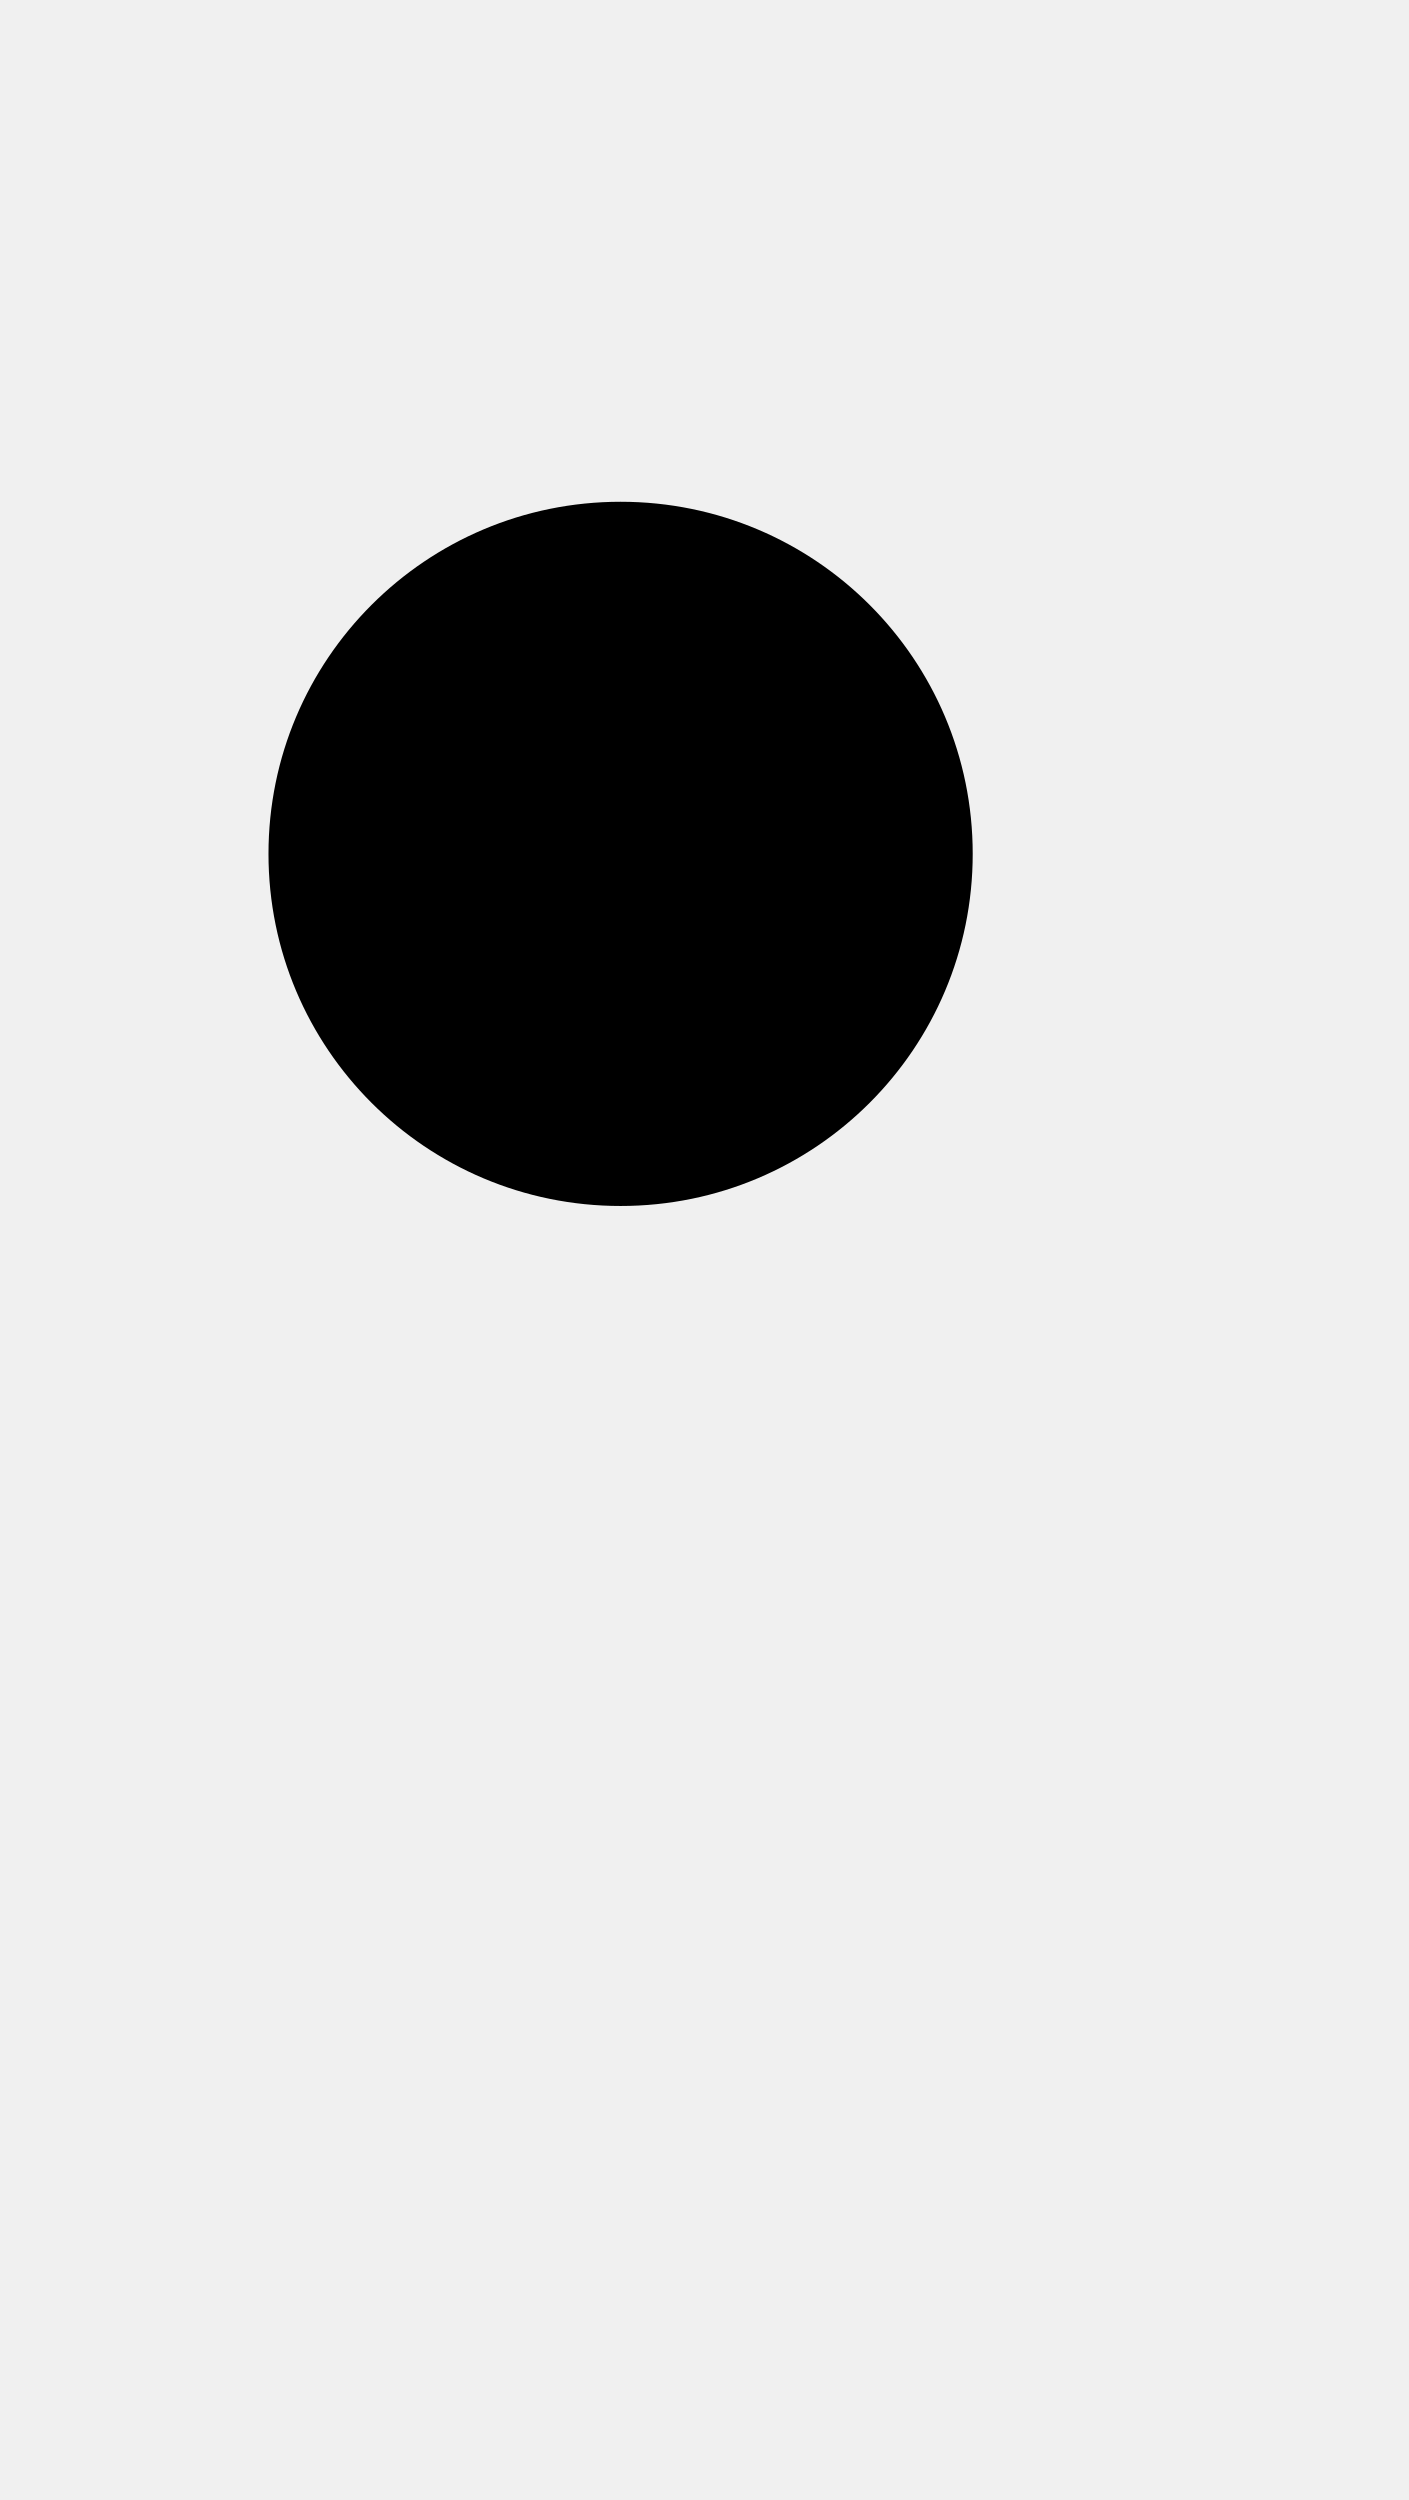
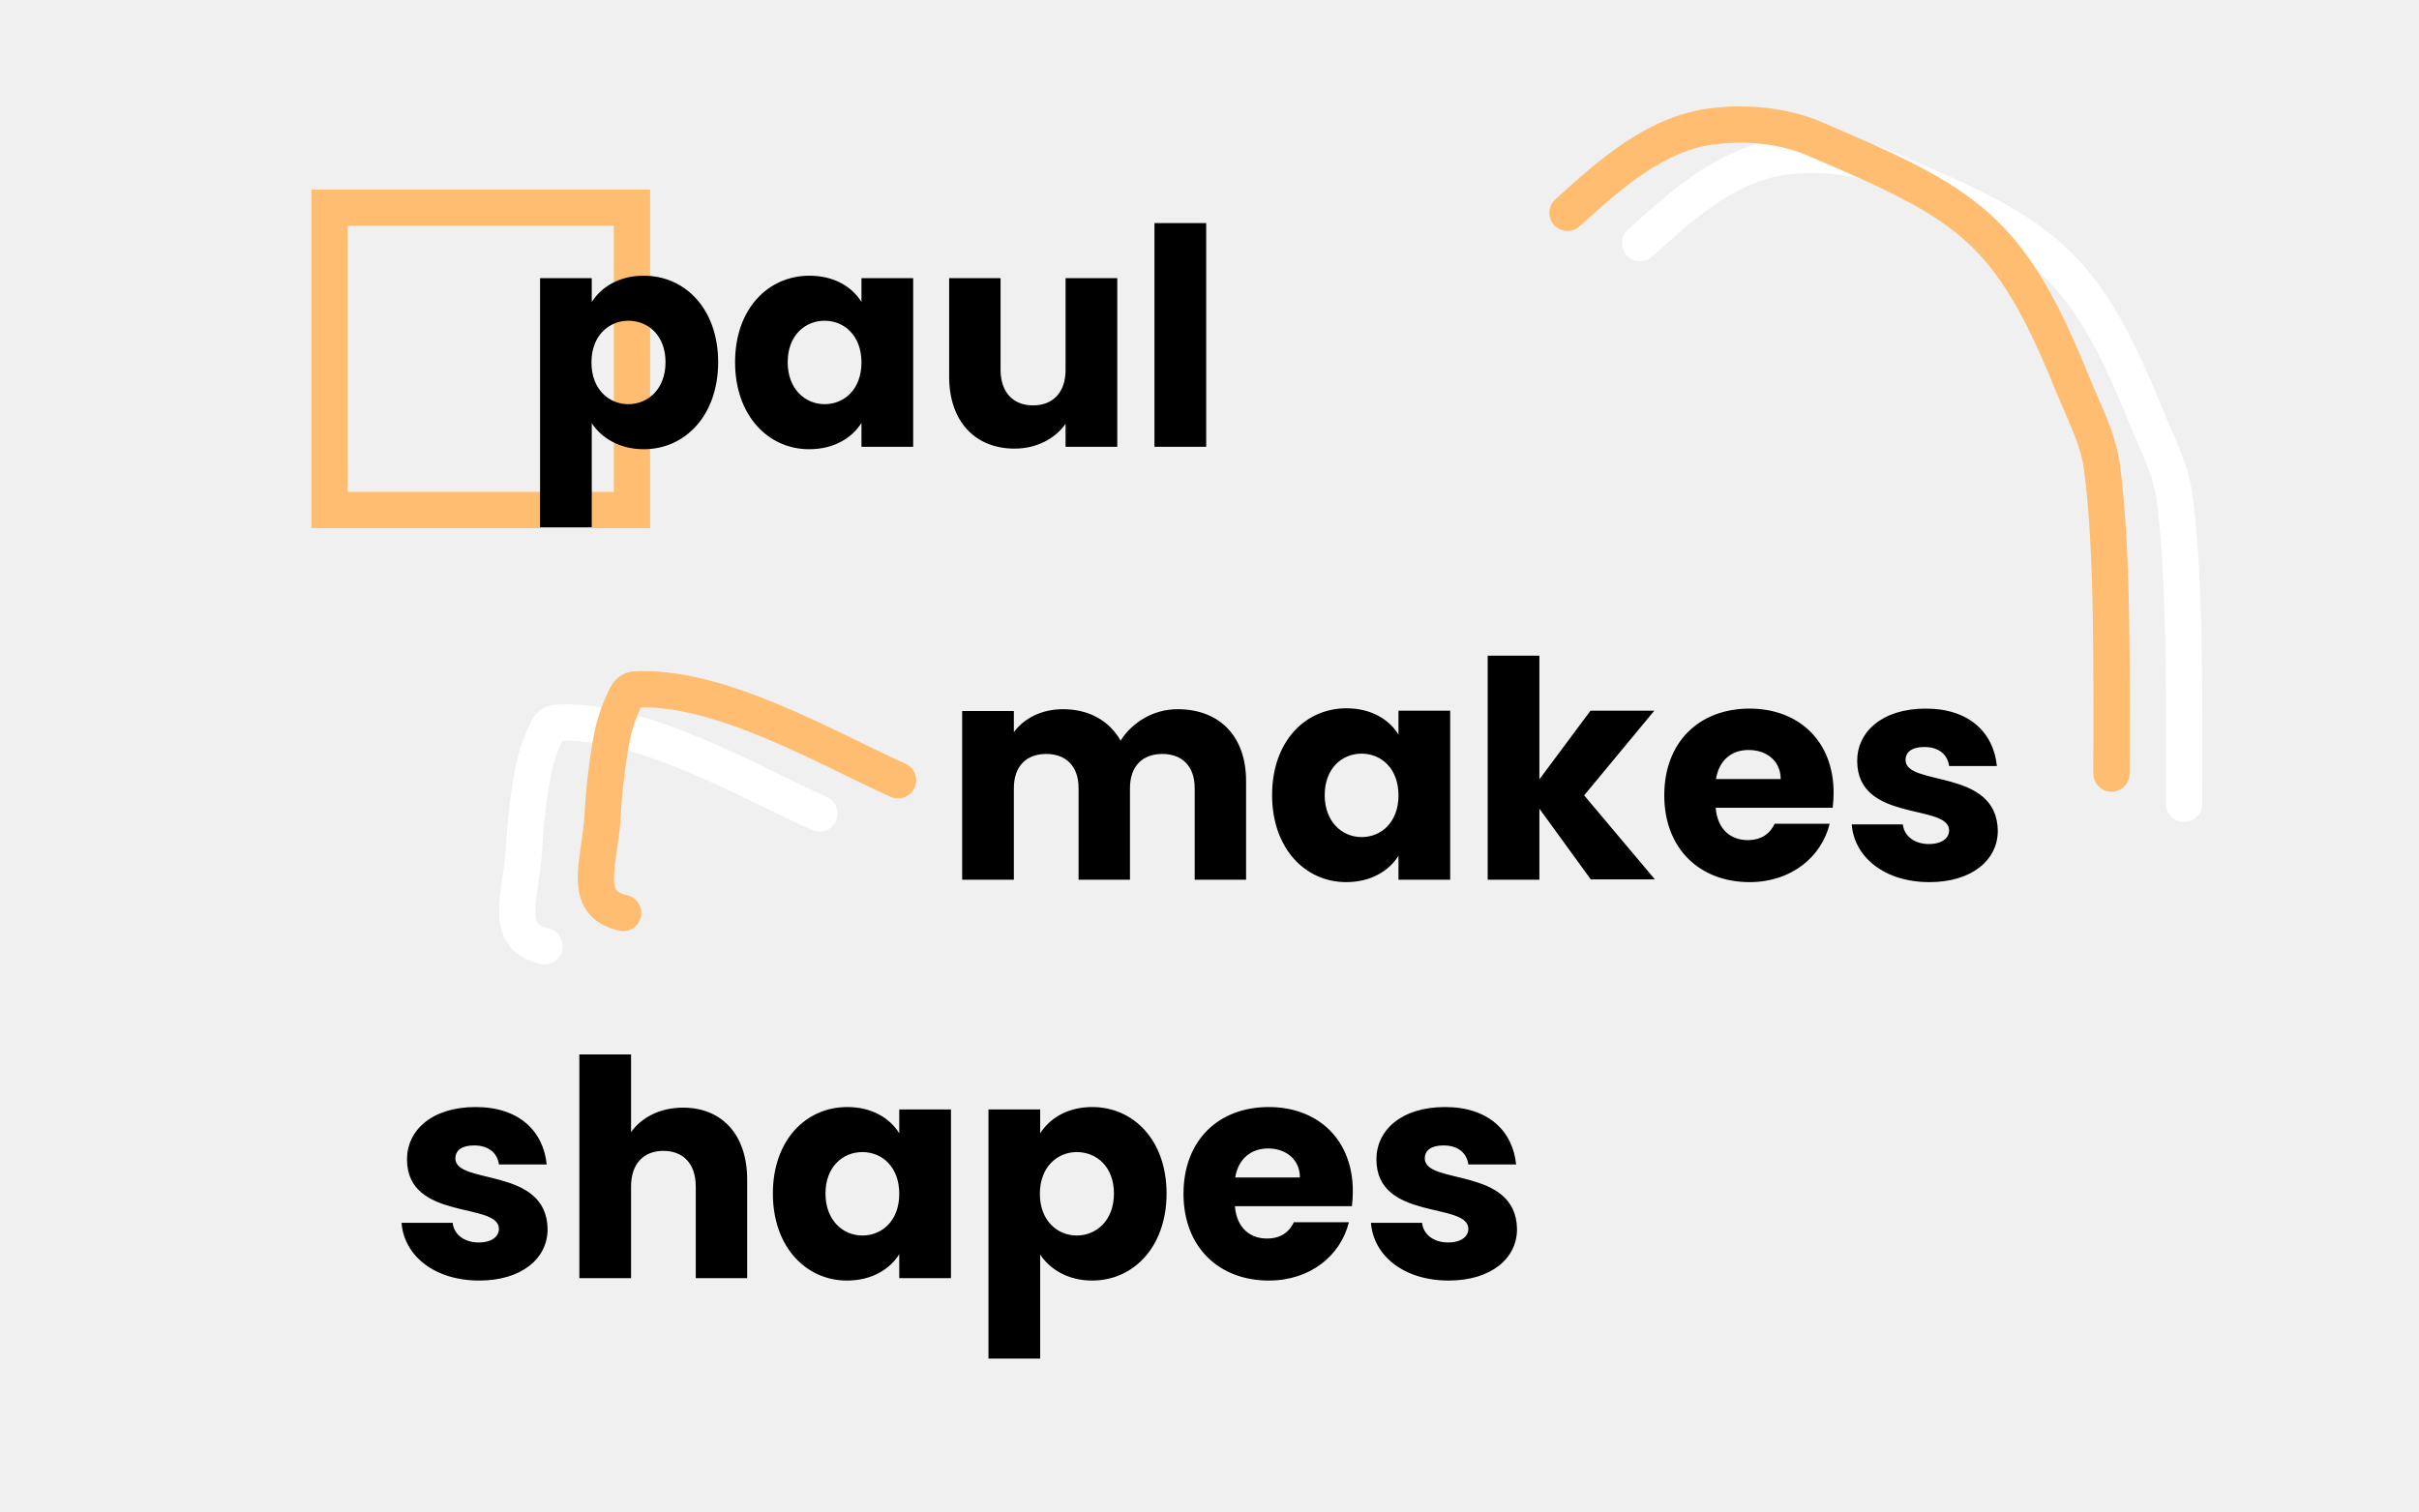
- <svg xmlns="http://www.w3.org/2000/svg" version="1.1" id="paul" x="0" y="0" width="320" height="568" viewBox="0 0 320 568" xml:space="preserve" enable-background="new 0 0 320 568">
-   <path d="M141,114c44.2,0,80,35.8,80,80s-35.8,80-80,80 s-80-35.8-80-80S96.8,114,141,114z" />
+ <svg xmlns="http://www.w3.org/2000/svg" version="1.1" id="paul_svg" x="0px" y="0px" width="800px" height="500px" viewBox="0 0 800 500" style="enable-background:new 0 0 800 500;" xml:space="preserve">
+   <path id="bg" style="display:none;opacity:0.15;fill:#FFBD71;" d="M800,500H0V0h800V500z" />
+   <path style="fill:none;stroke:#FFFFFF;stroke-width:12;stroke-linecap:round;stroke-linejoin:round;stroke-miterlimit:10;" d="  M722.3,265.9c0-30.4,0.6-74.3-3.2-101.7c-1.3-9.5-6.1-18.3-9.7-27.2c-21.1-52.4-35.2-59.7-85.8-81.3c-10.2-4.3-22.6-5.3-33.4-3.9  c-19,2.4-34.2,16.3-47.8,28.6" />
+   <path style="fill:none;stroke:#FFBD71;stroke-width:12;stroke-linecap:round;stroke-linejoin:round;stroke-miterlimit:10;" d="  M698.3,255.9c0-30.4,0.6-74.3-3.2-101.7c-1.3-9.5-6.1-18.3-9.7-27.2c-21.1-52.4-35.2-59.7-85.8-81.3c-10.2-4.3-22.6-5.3-33.4-3.9  c-19,2.4-34.2,16.3-47.8,28.6" />
+   <path style="fill:none;stroke:#FFBD71;stroke-width:12;stroke-miterlimit:10;" d="M209,168.7H109v-100h100V168.7z" />
+   <path id="makes" d="M395.1,260.7c0-7.3-4.2-11.3-10.7-11.3s-10.7,4-10.7,11.3V291h-17v-30.3c0-7.3-4.2-11.3-10.7-11.3  s-10.7,4-10.7,11.3V291h-17.1v-55.8h17.1v7c3.3-4.5,9-7.6,16.3-7.6c8.4,0,15.2,3.7,19,10.4c3.7-5.9,10.7-10.4,18.8-10.4  c13.8,0,22.7,8.8,22.7,23.8V291h-17V260.7z M445.3,234.3c8.3,0,14.2,3.8,17.2,8.7v-7.9h17.1V291h-17.1v-7.9c-3.1,4.9-9,8.7-17.3,8.7  c-13.6,0-24.5-11.2-24.5-28.8C420.7,245.3,431.6,234.3,445.3,234.3z M450.3,249.3c-6.4,0-12.2,4.8-12.2,13.7  c0,8.9,5.8,13.9,12.2,13.9c6.5,0,12.2-4.9,12.2-13.8S456.8,249.3,450.3,249.3z M492,216.9h17.1v40.9l16.9-22.7h21.1l-23.2,28  l23.4,27.8h-21.2l-17-23.4V291H492V216.9z M578.6,291.8c-16.4,0-28.2-11-28.2-28.7s11.6-28.7,28.2-28.7c16.3,0,27.8,10.8,27.8,27.8  c0,1.6-0.1,3.3-0.3,5h-38.7c0.6,7.3,5.1,10.7,10.6,10.7c4.8,0,7.5-2.4,8.9-5.4h18.2C602.4,283.4,592.5,291.8,578.6,291.8z   M567.5,257.7h21.4c0-6.1-4.8-9.6-10.5-9.6C572.8,248,568.5,251.4,567.5,257.7z M638.1,291.8c-14.9,0-24.9-8.3-25.7-19.1h16.9  c0.4,3.9,3.9,6.5,8.6,6.5c4.4,0,6.7-2,6.7-4.5c0-9-30.4-2.5-30.4-23c0-9.5,8.1-17.3,22.7-17.3c14.4,0,22.4,8,23.5,19h-15.8  c-0.5-3.8-3.4-6.3-8.2-6.3c-4,0-6.2,1.6-6.2,4.3c0,8.9,30.2,2.6,30.5,23.4C660.7,284.5,652.1,291.8,638.1,291.8z" />
+   <path id="doodle_1_" style="fill:none;stroke:#FFFFFF;stroke-width:12;stroke-linecap:round;stroke-linejoin:round;stroke-miterlimit:10;" d="  M180.1,313c-14.1-3.1-7.7-16.7-6.8-32.2c0.5-8.9,1.5-17.8,3.2-26.5c0.9-4.4,2.5-8.7,4.4-12.7c0.5-1.1,1.6-2.4,2.8-2.5  c28.1-1.8,65,20.1,87.3,30" />
+   <path id="doodle" style="fill:none;stroke:#FFBD71;stroke-width:12;stroke-linecap:round;stroke-linejoin:round;stroke-miterlimit:10;" d="  M206.1,302c-14.1-3.1-7.7-16.7-6.8-32.2c0.5-8.9,1.5-17.8,3.2-26.5c0.9-4.4,2.5-8.7,4.4-12.7c0.5-1.1,1.6-2.4,2.8-2.5  c28.1-1.8,65,20.1,87.3,30" />
+   <path id="paul" d="M212.9,91.2c13.7,0,24.6,11,24.6,28.6c0,17.6-10.9,28.8-24.6,28.8c-8.2,0-14.1-3.9-17.2-8.6v34.4h-17.1V92h17.1  v7.9C198.8,95,204.7,91.2,212.9,91.2z M207.8,106.1c-6.4,0-12.2,4.9-12.2,13.8c0,8.9,5.8,13.8,12.2,13.8c6.5,0,12.3-5,12.3-13.9  C220.1,110.9,214.3,106.1,207.8,106.1z M267.7,91.2c8.3,0,14.2,3.8,17.2,8.7V92H302v55.8h-17.1v-7.9c-3.1,4.9-9,8.7-17.3,8.7  c-13.6,0-24.5-11.2-24.5-28.8C243.1,102.2,254,91.2,267.7,91.2z M272.7,106.1c-6.4,0-12.2,4.8-12.2,13.7c0,8.9,5.8,13.9,12.2,13.9  c6.5,0,12.2-4.9,12.2-13.8C284.9,111,279.2,106.1,272.7,106.1z M369.5,147.8h-17.1v-7.6c-3.4,4.8-9.4,8.2-16.9,8.2  c-12.9,0-21.6-8.9-21.6-23.8V92h17v30.3c0,7.6,4.3,11.8,10.7,11.8c6.6,0,10.8-4.2,10.8-11.8V92h17.1V147.8z M381.8,73.8h17.1v74  h-17.1V73.8z" />
+   <path id="shapes" d="M158.5,423.6c-14.9,0-24.9-8.3-25.7-19.1h16.9c0.4,3.9,3.9,6.5,8.6,6.5c4.4,0,6.7-2,6.7-4.5  c0-9-30.4-2.5-30.4-23c0-9.5,8.1-17.3,22.7-17.3c14.4,0,22.4,8,23.5,19H165c-0.5-3.8-3.4-6.3-8.2-6.3c-4,0-6.2,1.6-6.2,4.3  c0,8.9,30.2,2.6,30.5,23.4C181.1,416.3,172.5,423.6,158.5,423.6z M191.6,348.8h17.1v25.7c3.4-4.8,9.5-8.1,17.2-8.1  c12.7,0,21.2,8.8,21.2,23.8v32.6h-17v-30.3c0-7.6-4.2-11.8-10.7-11.8s-10.7,4.2-10.7,11.8v30.3h-17.1V348.8z M280.2,366.2  c8.3,0,14.2,3.8,17.2,8.7V367h17.1v55.8h-17.1v-7.9c-3.1,4.9-9,8.7-17.3,8.7c-13.6,0-24.5-11.2-24.5-28.8  C255.6,377.2,266.5,366.2,280.2,366.2z M285.2,381.1c-6.4,0-12.2,4.8-12.2,13.7s5.8,13.9,12.2,13.9c6.5,0,12.2-4.9,12.2-13.8  C297.4,386,291.7,381.1,285.2,381.1z M361.2,366.2c13.7,0,24.6,11,24.6,28.6c0,17.6-10.9,28.8-24.6,28.8c-8.2,0-14.1-3.9-17.2-8.6  v34.4h-17.1V367H344v7.9C347.1,370,353,366.2,361.2,366.2z M356.1,381.1c-6.4,0-12.2,4.9-12.2,13.8c0,8.9,5.8,13.8,12.2,13.8  c6.5,0,12.3-5,12.3-13.9S362.6,381.1,356.1,381.1z M419.6,423.6c-16.4,0-28.2-11-28.2-28.7c0-17.7,11.6-28.7,28.2-28.7  c16.3,0,27.8,10.8,27.8,27.8c0,1.6-0.1,3.3-0.3,5h-38.7c0.6,7.3,5.1,10.7,10.6,10.7c4.8,0,7.5-2.4,8.9-5.4h18.2  C443.4,415.2,433.5,423.6,419.6,423.6z M408.5,389.5h21.4c0-6.1-4.8-9.6-10.5-9.6C413.8,379.9,409.5,383.3,408.5,389.5z   M479.1,423.6c-14.9,0-24.9-8.3-25.7-19.1h16.9c0.4,3.9,3.9,6.5,8.6,6.5c4.4,0,6.7-2,6.7-4.5c0-9-30.4-2.5-30.4-23  c0-9.5,8.1-17.3,22.7-17.3c14.4,0,22.4,8,23.5,19h-15.8c-0.5-3.8-3.4-6.3-8.2-6.3c-4,0-6.2,1.6-6.2,4.3c0,8.9,30.2,2.6,30.5,23.4  C501.7,416.3,493.1,423.6,479.1,423.6z" />
</svg>
